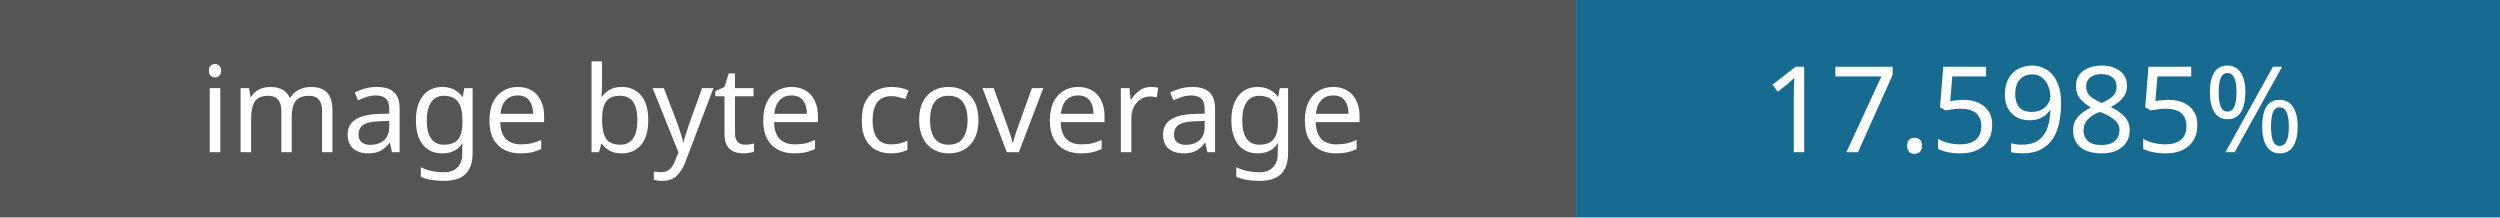
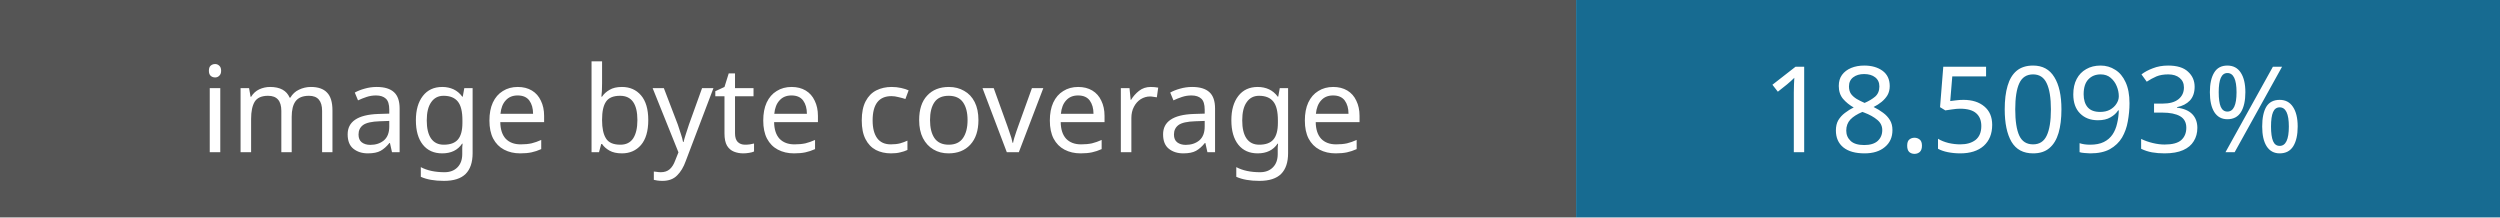
- <svg xmlns="http://www.w3.org/2000/svg" width="230" height="20" role="img" aria-label="Image coverage: 17.5985%">
+ <svg xmlns="http://www.w3.org/2000/svg" width="230" height="20" role="img" aria-label="Image coverage: 18.5093%">
  <rect width="145" height="20" fill="#555" />
  <rect x="145" width="85" height="20" fill="#176b91" />
  <g fill="#fff" font-family="Verdana,sans-serif" font-size="11" text-anchor="middle">
    <text x="72" y="14">image byte coverage</text>
-     <text x="187" y="14">17.5985%</text>
+     <text x="187" y="14">18.5093%</text>
  </g>
</svg>
